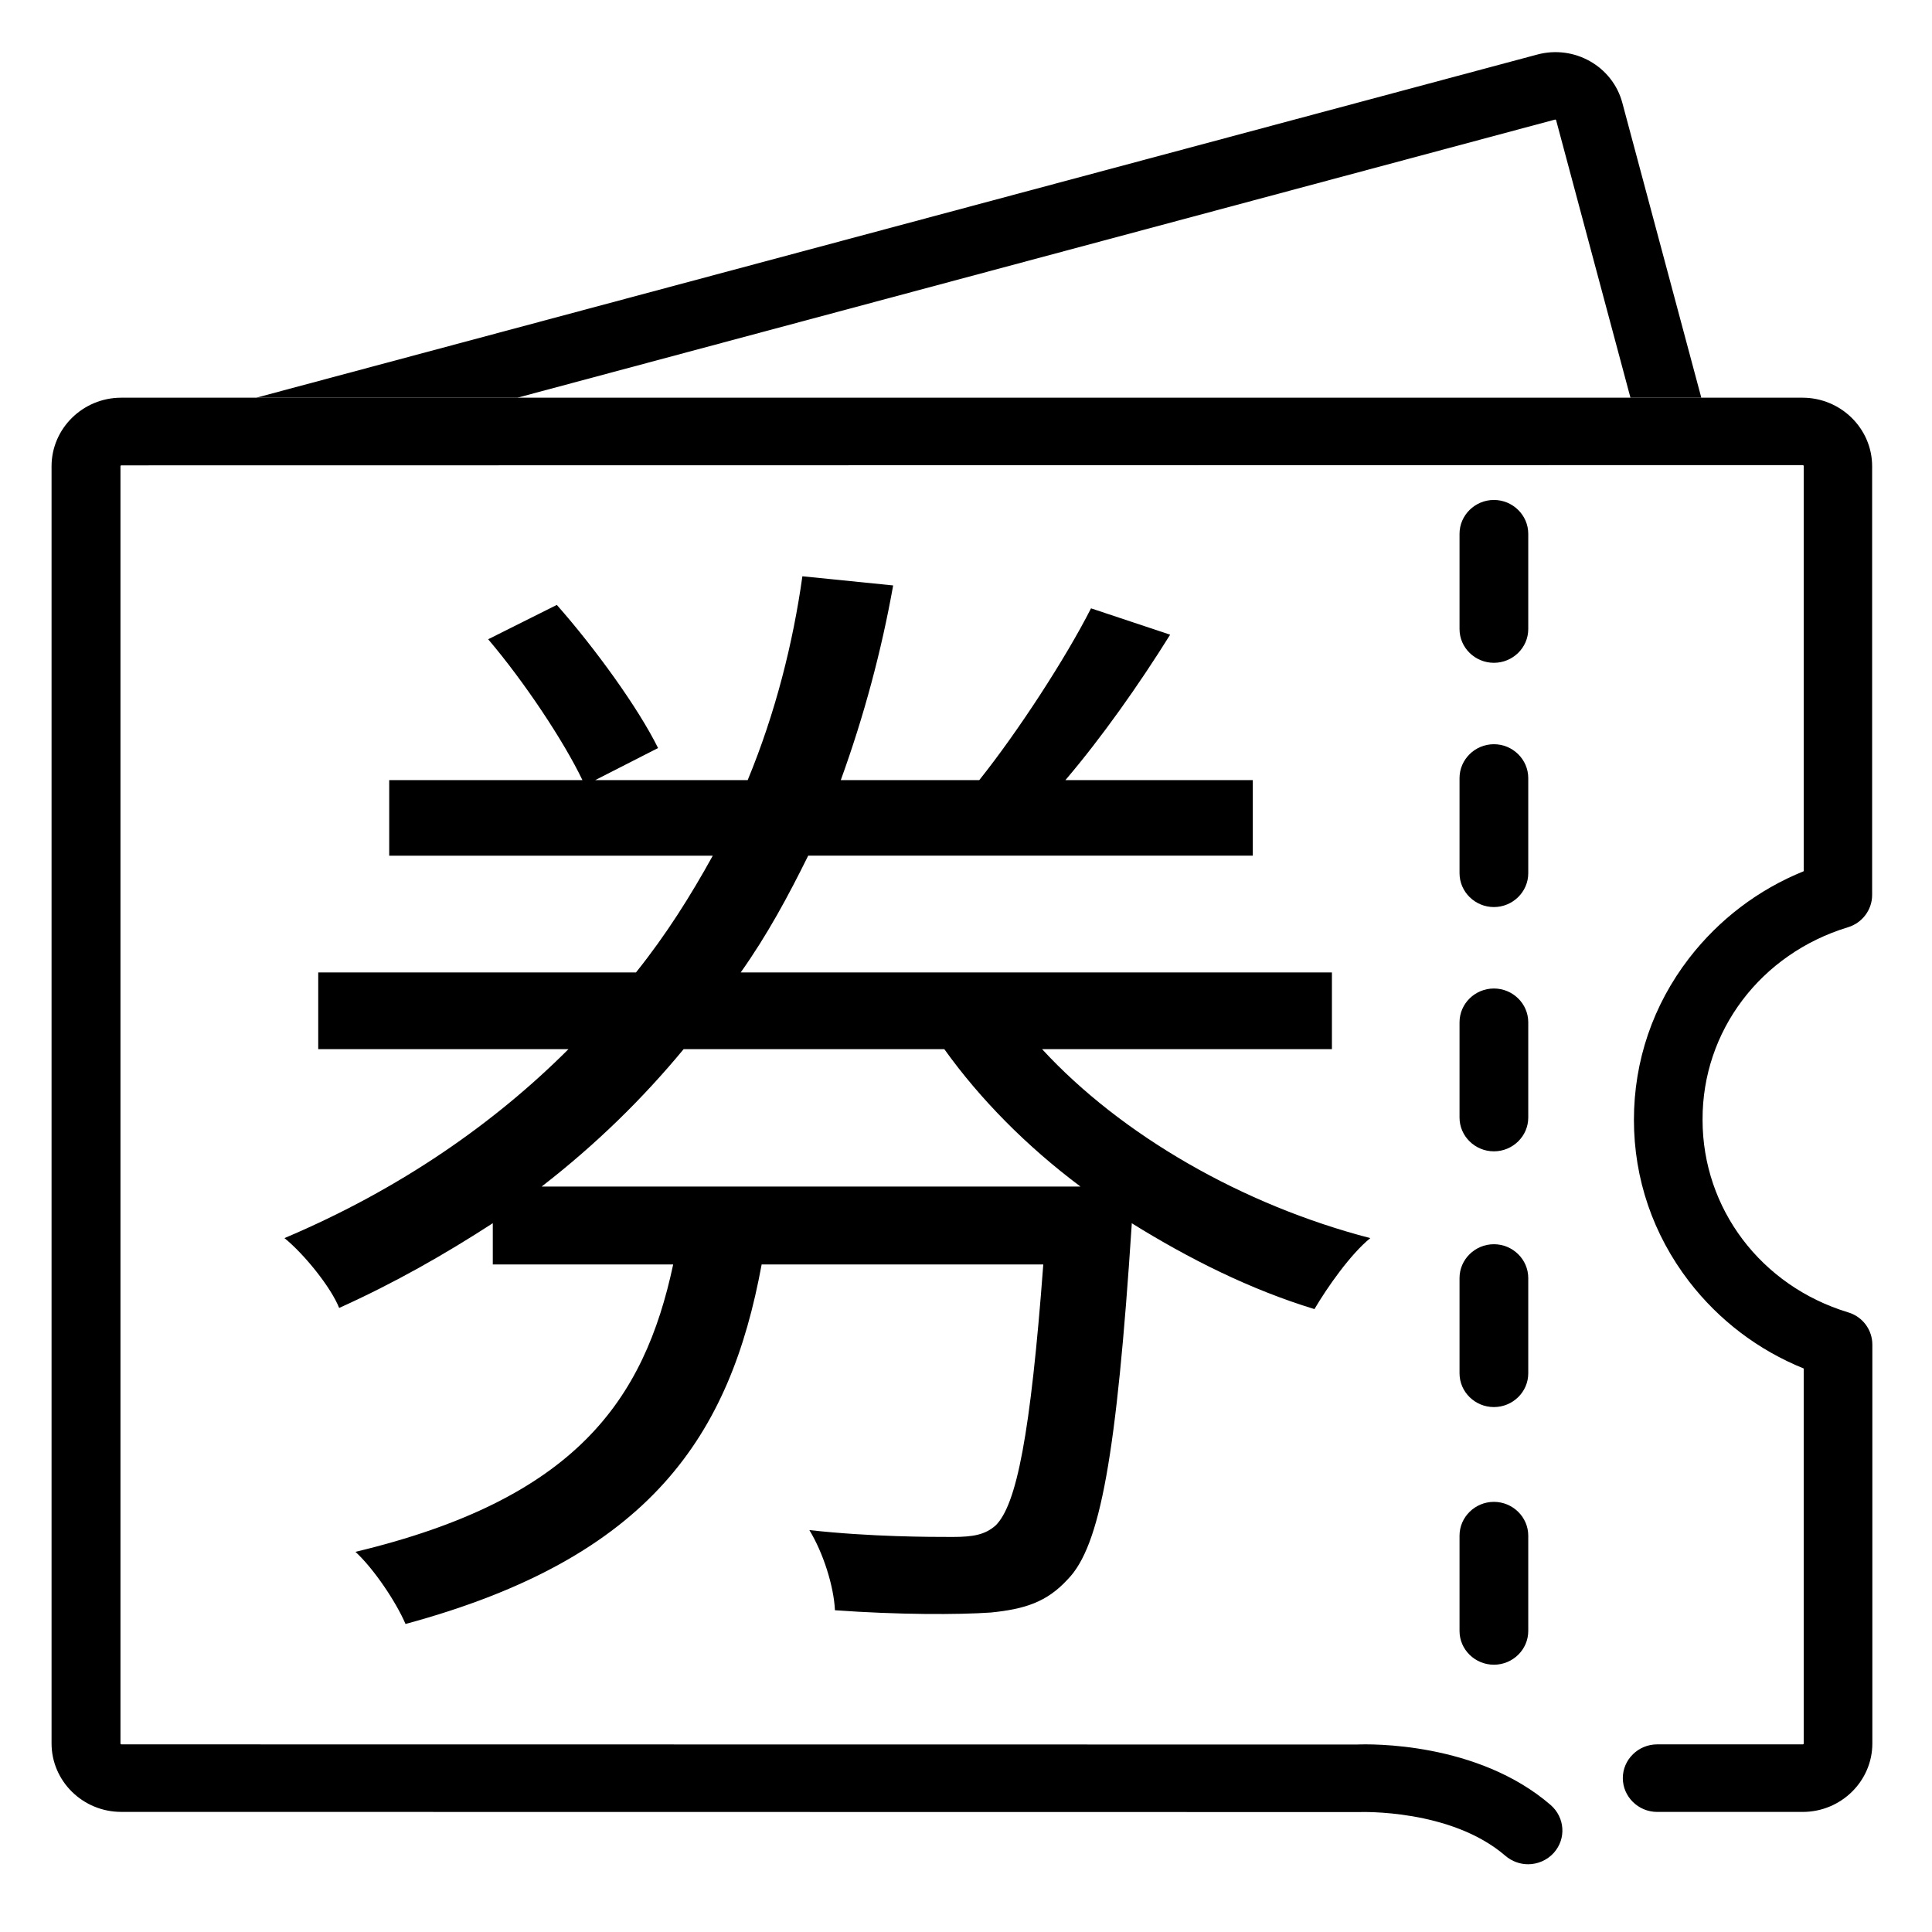
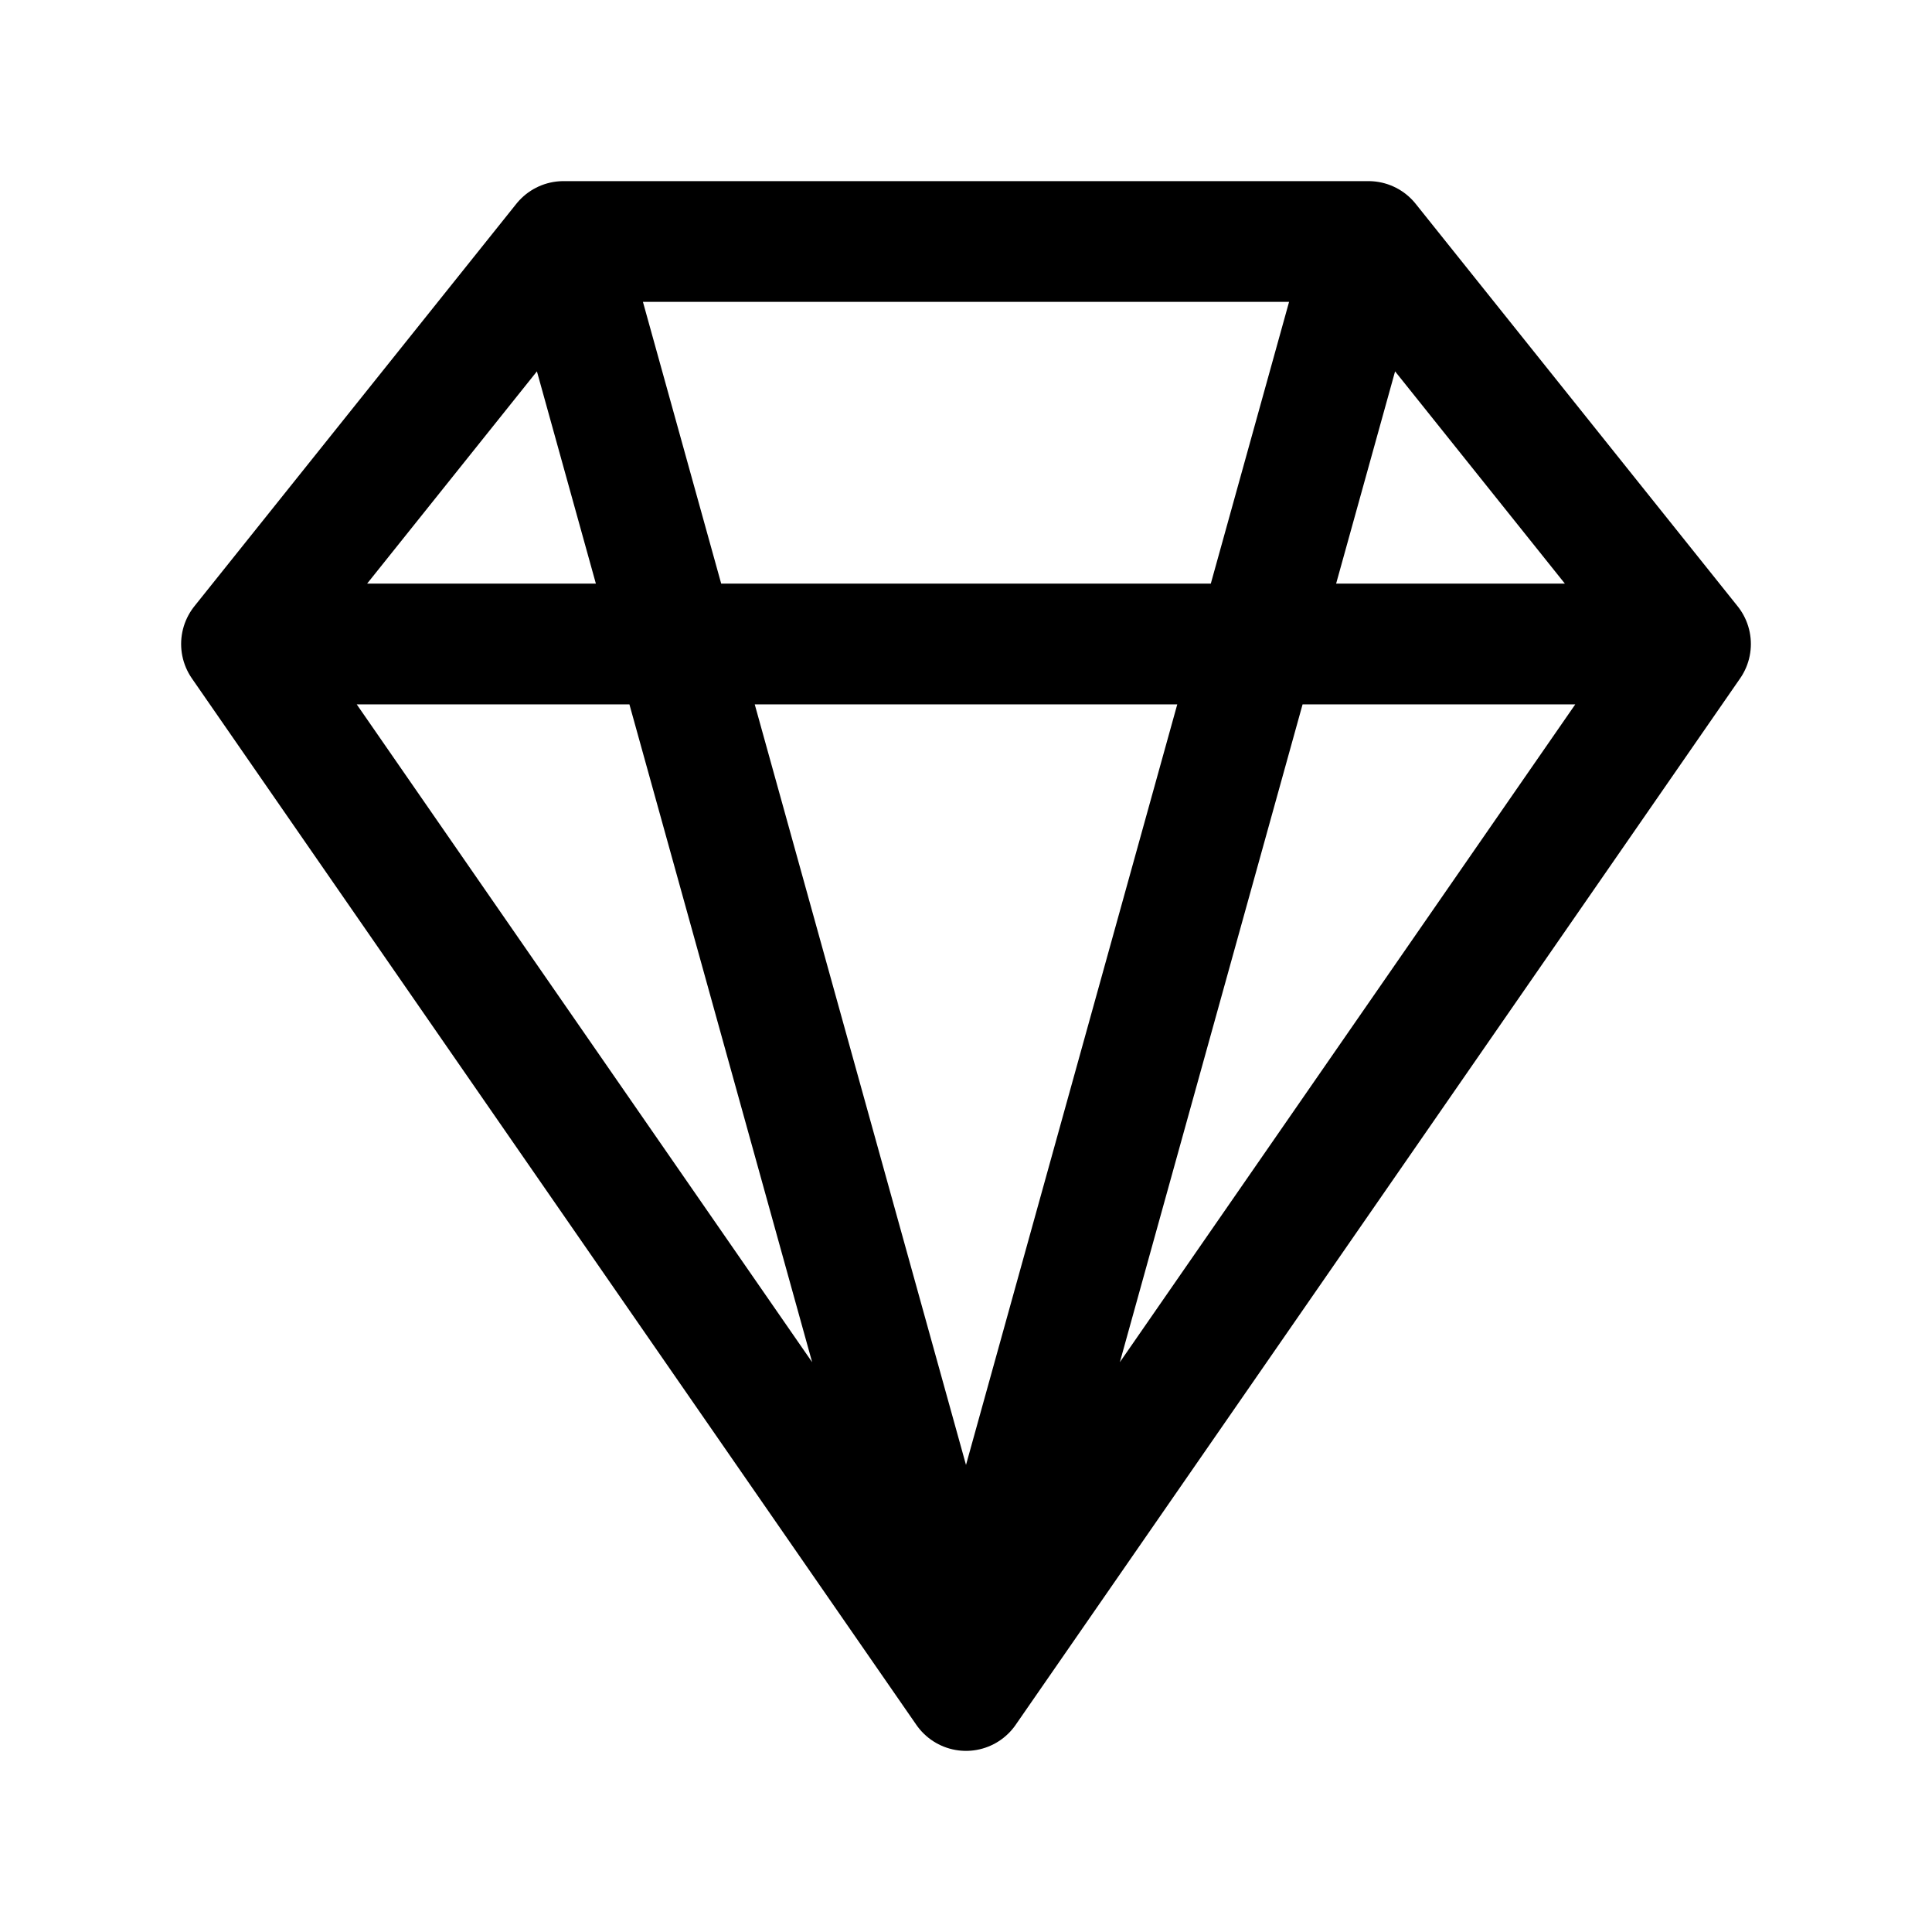
- <svg xmlns="http://www.w3.org/2000/svg" t="1562042572691" class="icon" viewBox="0 0 1024 1024" version="1.1" p-id="7146" width="200" height="200">
-   <defs>
-     <style type="text/css" />
-   </defs>
-   <path d="M979.444 491.47c7.568-2.264 12.827-9.258 12.827-17.108L992.271 247.127c0-20.003-16.58-36.337-36.918-36.337L64.235 210.79c-20.326 0-36.91 16.334-36.91 36.337l0 676.918c0 19.976 16.561 36.294 36.91 36.294l655.287 0.089c0.312 0 0.593 0 1.012 0 0.512 0 48.428-1.798 77.339 23.175 3.449 2.976 7.803 4.489 12.042 4.489 5.051 0 10.086-2.113 13.643-6.059 6.691-7.503 5.855-18.705-1.605-25.284-38.82-33.603-96.037-32.414-102.712-32.114l-654.883-0.081c-0.308 0-0.508-0.219-0.508-0.477L63.85 247.142c0-0.323 0.2-0.493 0.508-0.493l891.119-0.131c0.308 0 0.524 0.243 0.524 0.477l0 214.767c-24.076 9.755-44.883 25.569-60.766 46.13-19.106 24.792-29.219 54.399-29.219 85.662 0 31.197 10.113 60.736 29.219 85.646 15.857 20.565 36.664 36.375 60.766 46.126l0 198.752c0 0.281-0.216 0.474-0.524 0.474L878.33 924.553c-10.001 0-18.205 8.05-18.205 17.874 0 9.843 8.207 17.928 18.205 17.928l77.139 0c20.326 0 36.914-16.303 36.914-36.294l0-211.375c0-7.853-5.155-14.825-12.823-17.108-46.222-14.009-77.166-55.023-77.166-102.038C902.198 546.45 933.253 505.502 979.444 491.47z" p-id="7147" />
-   <path d="M810.007 282.901c0-9.82-8.2-17.912-18.205-17.912-10.024 0-18.22 8.096-18.22 17.912l0 50.534c0 9.84 8.204 17.866 18.22 17.866 10.009 0 18.205-8.03 18.205-17.866L810.007 282.901zM810.007 412.383c0-9.84-8.2-17.932-18.205-17.932-10.024 0-18.22 8.096-18.22 17.932l0 50.449c0 9.84 8.204 17.928 18.22 17.928 10.009 0 18.205-8.092 18.205-17.928L810.007 412.383zM810.007 541.827c0-9.859-8.2-17.901-18.205-17.901-10.024 0-18.22 8.046-18.22 17.901l0 50.515c0 9.843 8.204 17.889 18.22 17.889 10.009 0 18.205-8.053 18.205-17.889L810.007 541.827z" p-id="7148" />
-   <path d="M810.007 677.364c0-9.817-8.2-17.897-18.205-17.897-10.024 0-18.22 8.092-18.22 17.897l0 50.538c0 9.843 8.204 17.874 18.22 17.874 10.009 0 18.205-8.03 18.205-17.874L810.007 677.364z" p-id="7149" />
-   <path d="M810.007 813.918c0-9.817-8.2-17.901-18.205-17.901-10.024 0-18.22 8.092-18.22 17.901l0 50.542c0 9.843 8.204 17.874 18.22 17.874 10.009 0 18.205-8.03 18.205-17.874L810.007 813.918z" p-id="7150" />
-   <path d="M552.333 556.086c41.946 45.514 106.103 82.536 173.957 100.14-10.49 8.496-22.824 26.097-29.604 37.622-33.927-10.317-66.629-26.709-96.841-45.518l0 0.608c-8.023 122.591-16.657 170.534-33.927 188.135-11.106 12.134-22.828 15.78-40.71 17.593-17.269 1.213-49.344 1.213-82.671-1.205-0.604-12.75-6.167-30.35-13.558-42.484 32.695 3.638 64.154 3.638 75.876 3.638 11.106 0 17.266-1.209 22.824-6.067 11.106-10.925 18.509-47.943 25.288-138.371l-149.277 0c-16.657 90.428-58.611 155.367-188.759 190.564-4.931-11.533-16.657-29.122-26.528-38.234 116.586-27.917 152.976-80.111 168.402-152.33L261.189 670.177l0-21.847c-25.292 16.388-51.824 31.555-81.427 44.914-4.315-10.925-18.505-28.526-28.988-37.022 61.683-26.093 111.654-61.294 150.516-100.136l-132.62 0L168.671 515.426l168.402 0c16.038-20.026 28.992-40.664 40.714-61.902L206.29 453.524l0-40.055 102.408 0c-9.867-20.63-30.851-52.193-49.964-74.648l36.394-18.205c20.353 23.059 43.181 54.618 53.656 75.861l-33.303 16.992 80.811 0c14.802-35.805 24.056-72.823 28.988-108.032l48.113 4.858c-6.175 34.589-15.422 69.182-27.756 103.17l73.401 0c20.357-25.492 45.645-64.331 59.223-91.032l41.946 13.959c-16.65 26.709-36.39 54.618-55.515 77.073l99.32 0 0 40.051-235.647 0c-10.494 21.242-21.589 41.88-35.778 61.906l313.359 0 0 40.664L552.333 556.086 552.333 556.086zM572.685 628.909c-28.376-21.242-53.048-46.118-72.173-72.823L362.33 556.086c-21.585 26.093-46.272 50.372-75.256 72.823L572.685 628.909z" p-id="7151" />
-   <path d="M274.232 210.79l549.923-147.394c0.3-0.081 0.562 0.092 0.624 0.323l39.397 147.071 37.553 0-41.872-156.326c-5.182-19.329-25.419-30.812-45.056-25.554L135.803 210.79 274.232 210.79z" p-id="7152" />
+ <svg xmlns="http://www.w3.org/2000/svg" viewBox="0 0 24 24">
+   <g fill="none" stroke="currentColor" stroke-width="1.5" stroke-linecap="round" stroke-linejoin="round">
+     <path d="m3 8 4-5h10l4 5-9 13zM3 8h18M7 3l5 18 5-18" />
+   </g>
</svg>
